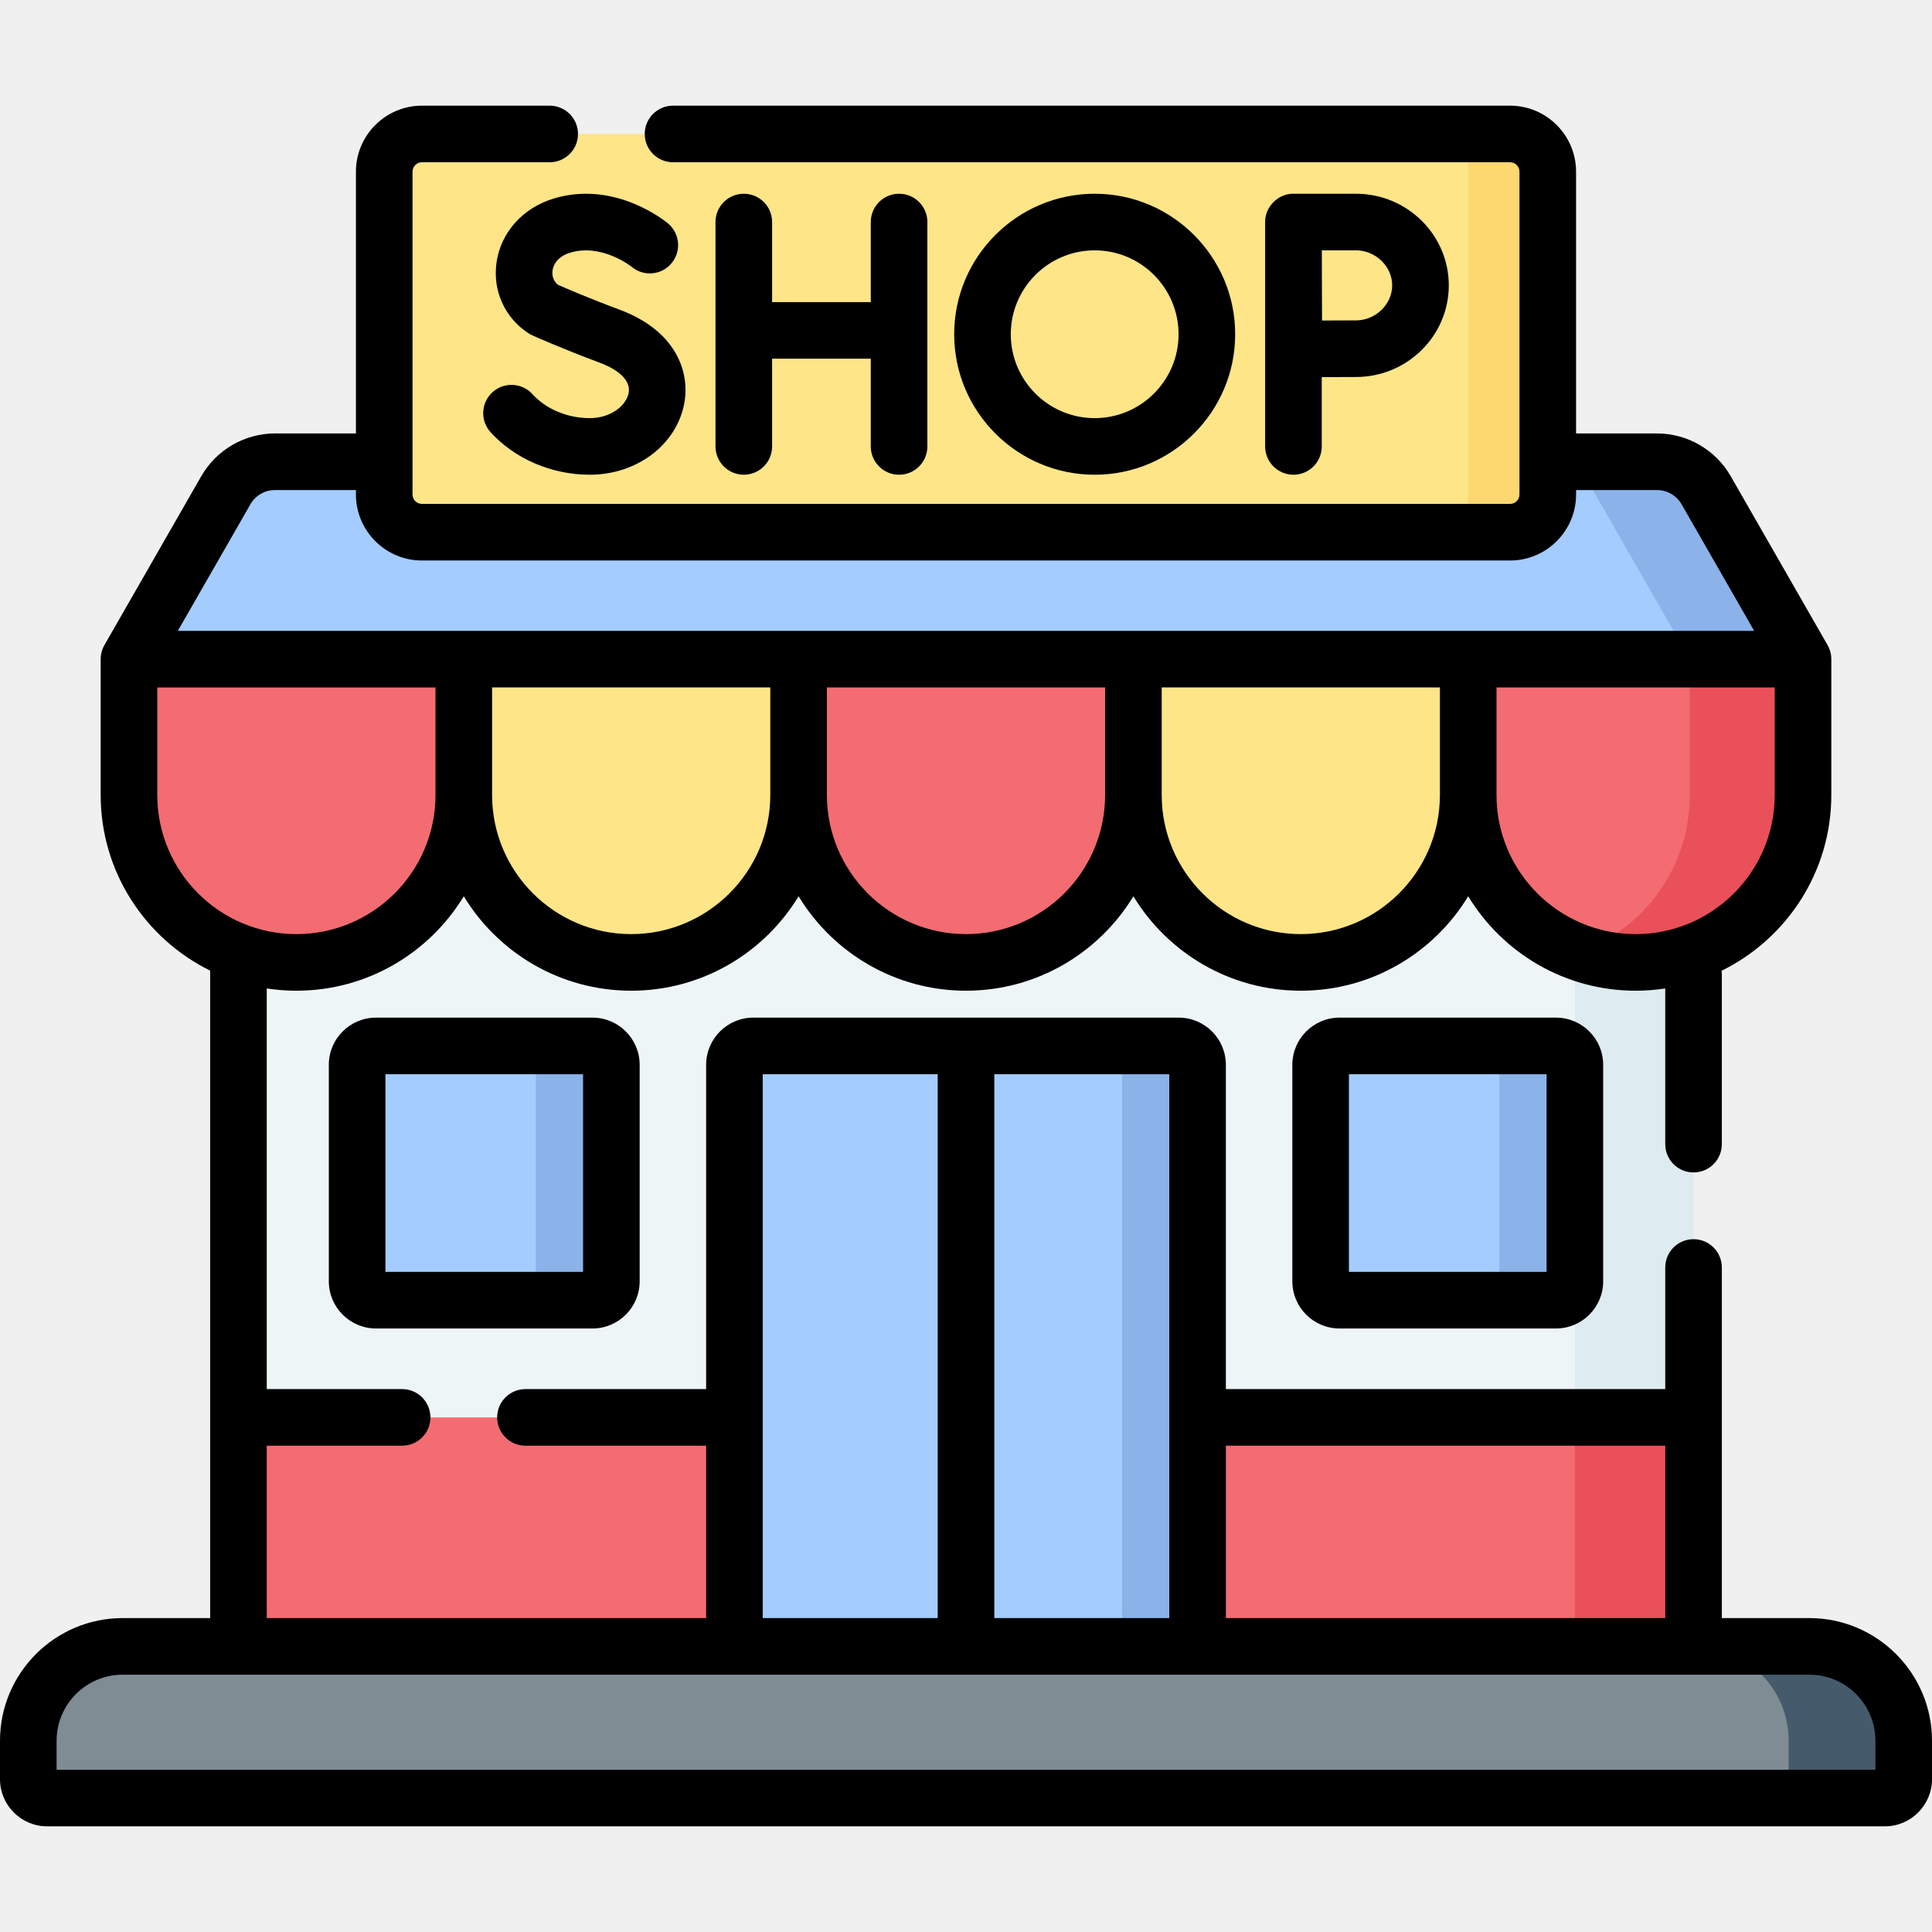
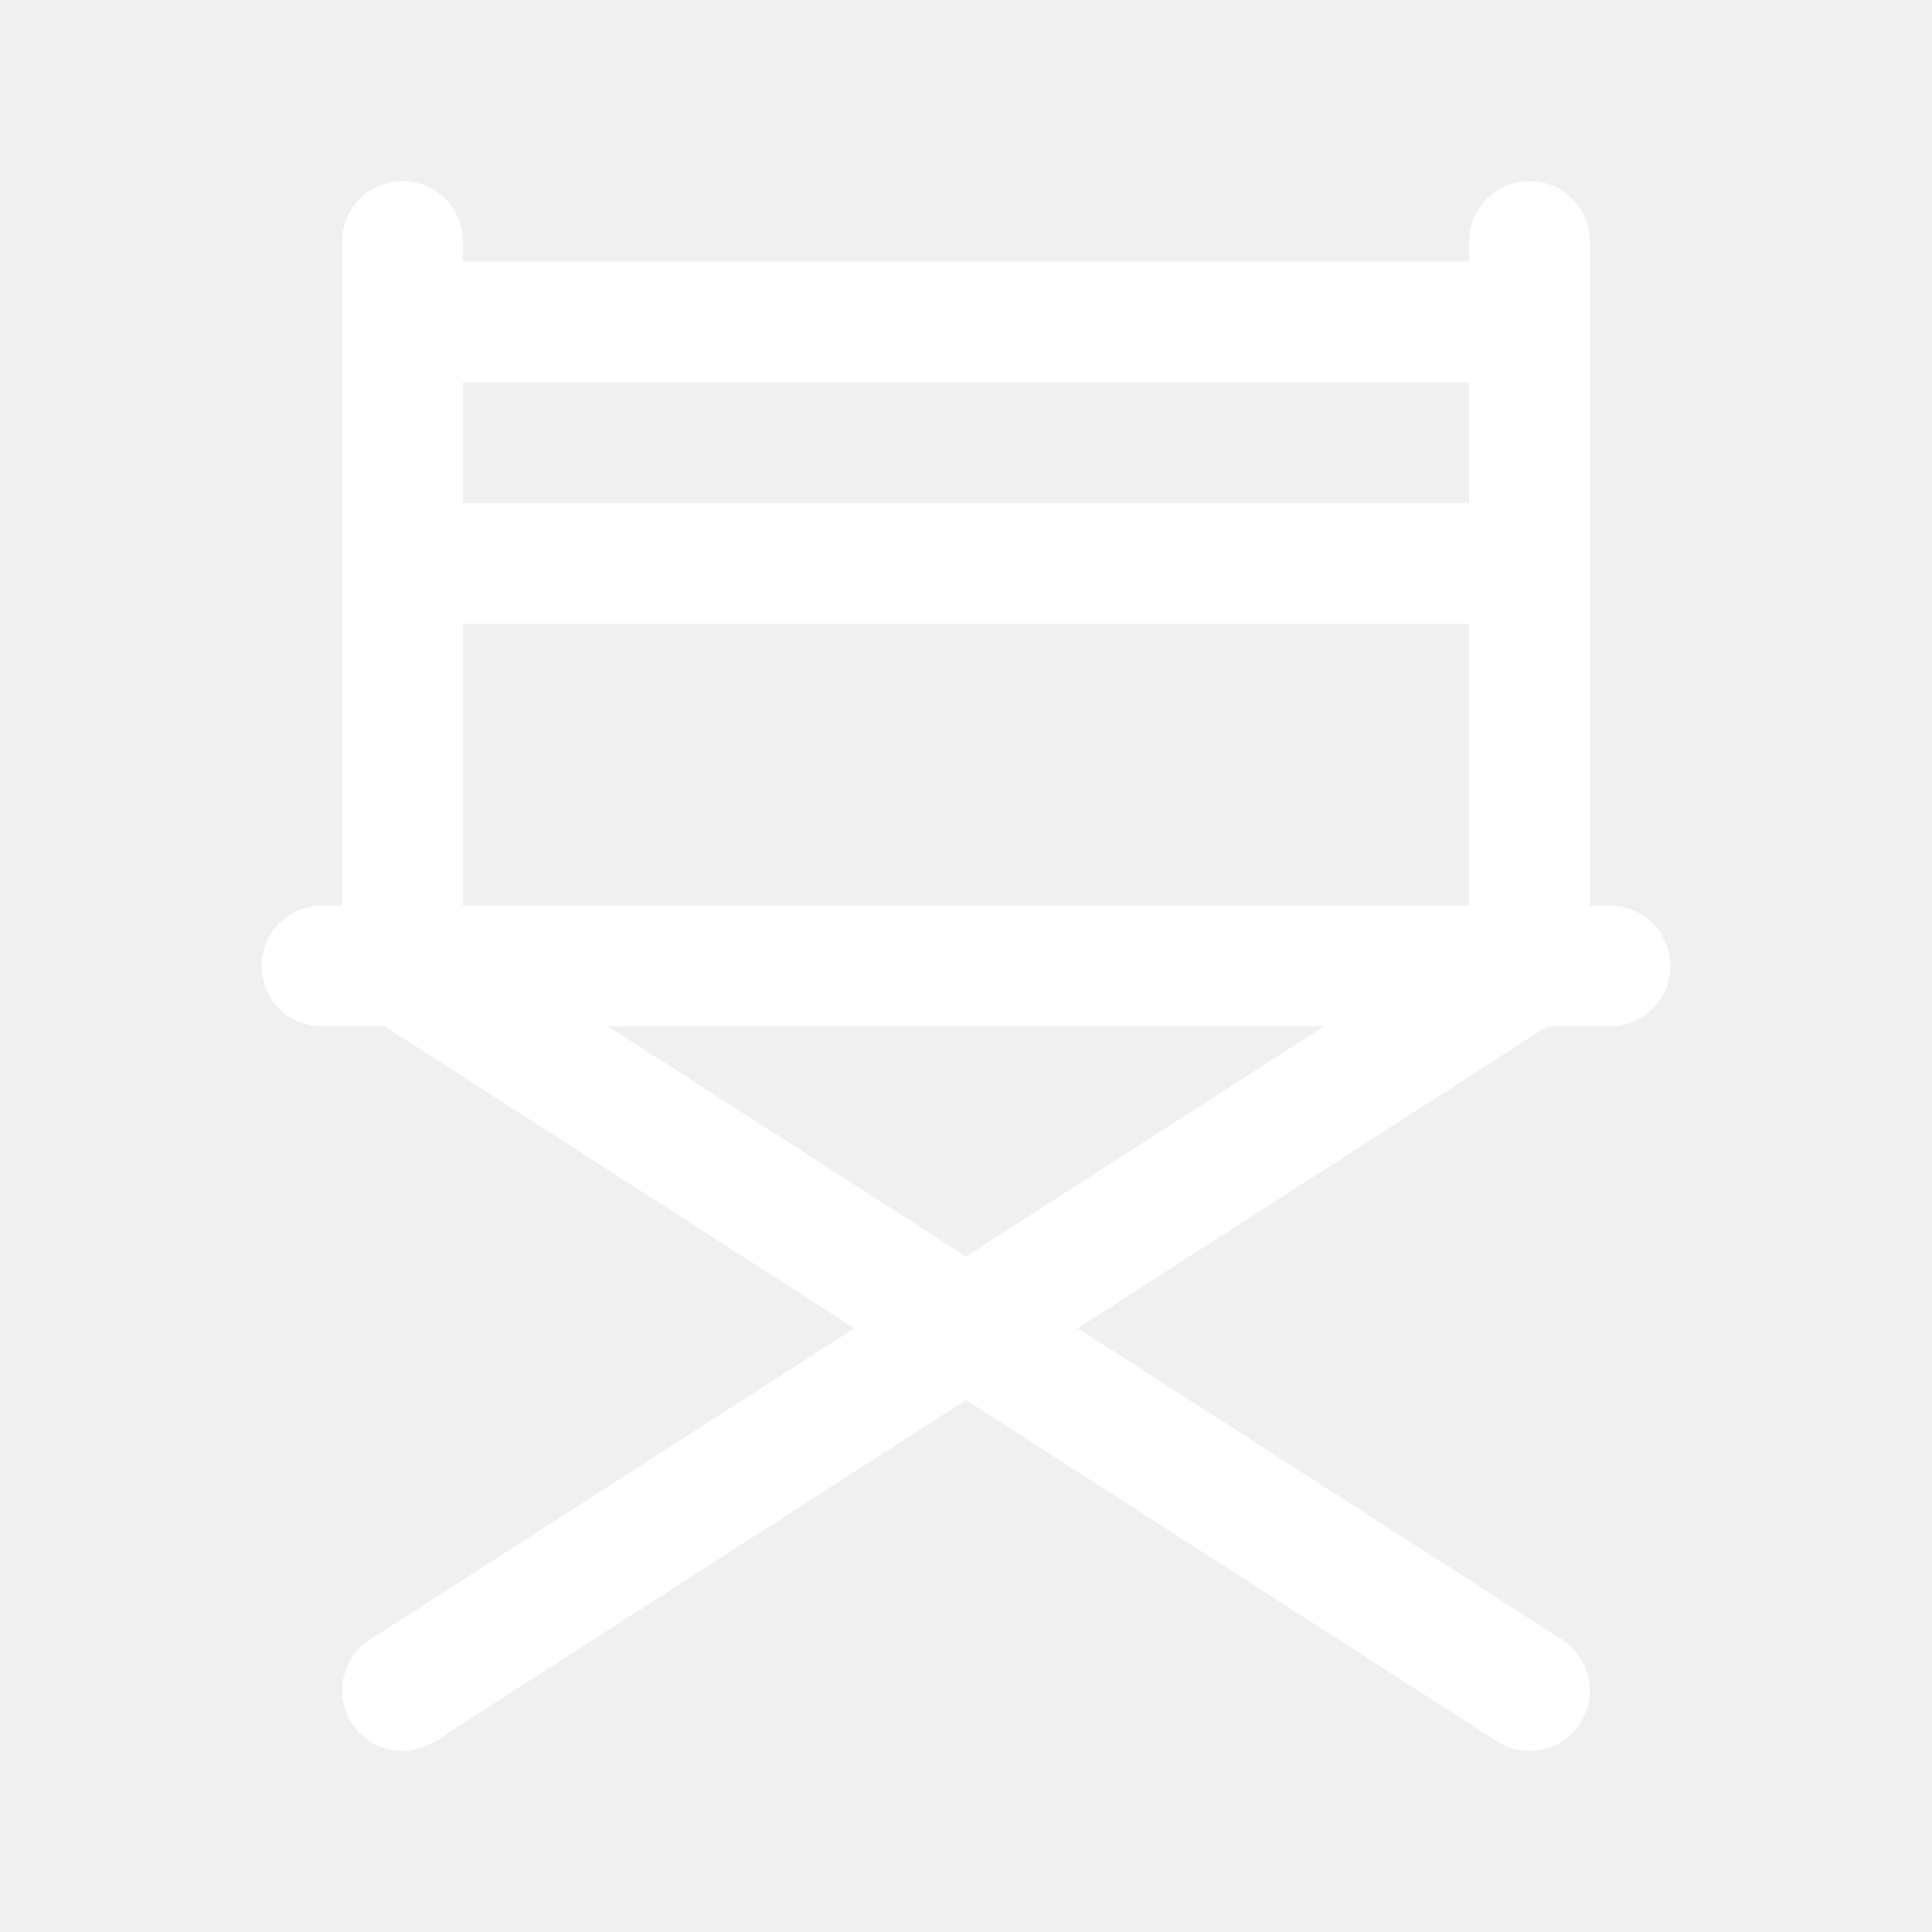
- <svg xmlns="http://www.w3.org/2000/svg" id="Capa_1" enable-background="new 0 0 512 512" height="512" viewBox="0 0 512 512" width="512">
-   <g>
-     <g>
-       <g>
-         <path d="m428.455 436.309-365.261-60.684v-172.825h365.261z" fill="#eef5f6" />
-         <path d="m147.018 344.56h-47.378c-2.761 0-5-2.239-5-5v-57.377c0-2.761 2.239-5 5-5h47.377c2.761 0 5 2.239 5 5v57.377c.001 2.762-2.238 5-4.999 5z" fill="#a4ccff" />
-         <path d="m157.018 277.183h-20c2.761 0 5 2.239 5 5v57.377c0 2.761-2.239 5-5 5h20c2.761 0 5-2.239 5-5v-57.377c0-2.762-2.239-5-5-5z" fill="#8bb3ea" />
-         <path d="m417.36 202.8h31.446v233.509h-31.446z" fill="#deecf1" />
-         <path d="m417.36 375.625h-354.166v71.03h369.889z" fill="#f26c72" />
-         <path d="m433.455 255.049c-24.501 0-44.364-19.862-44.364-44.364l-10-46.003 98.728 10v36.003c0 24.502-19.862 44.364-44.364 44.364z" fill="#f26c72" />
-         <path d="m417.36 375.625h31.64v71.03h-31.64z" fill="#e95059" />
-         <path d="m344.728 255.049c-24.502 0-44.364-19.862-44.364-44.364l-10-46.003 98.728 10v36.003c-.001 24.502-19.863 44.364-44.364 44.364z" fill="#fde588" />
-         <path d="m256 255.049c-24.501 0-44.364-19.862-44.364-44.364l-11-46.003 99.728 10v36.003c0 24.502-19.863 44.364-44.364 44.364z" fill="#f26c72" />
-         <path d="m447.819 171.644v39.041c0 19.236-12.245 35.607-29.364 41.758 4.686 1.684 9.735 2.606 15 2.606 24.501 0 44.364-19.862 44.364-44.364v-36.003z" fill="#e95059" />
-         <path d="m167.273 255.049c-24.502 0-44.364-19.862-44.364-44.364l-10-46.003 98.728 10v36.003c-.001 24.502-19.863 44.364-44.364 44.364z" fill="#fde588" />
-         <path d="m78.545 255.049c-24.502 0-44.364-19.862-44.364-44.364v-36.003l88.728-10v46.003c0 24.502-19.863 44.364-44.364 44.364z" fill="#f26c72" />
-         <path d="m427.129 122.369h-354.258c-5.375 0-10.338 2.876-13.012 7.538l-25.677 44.776h431.638l-25.677-44.776c-2.675-4.663-7.639-7.538-13.014-7.538z" fill="#a4ccff" />
-         <path d="m452.142 129.907c-2.674-4.662-7.638-7.538-13.012-7.538h-30c5.375 0 10.338 2.876 13.012 7.538l25.677 44.776h30z" fill="#8bb3ea" />
-         <path d="m390.177 141.04h-278.354c-5.523 0-10-4.477-10-10v-85.54c0-5.523 4.477-10 10-10h278.354c5.523 0 10 4.477 10 10v85.54c0 5.523-4.477 10-10 10z" fill="#fde588" />
-         <path d="m400.177 35.5h-21c5.523 0 10 4.477 10 10v85.54c0 5.523-4.477 10-10 10h21c5.523 0 10-4.477 10-10v-85.54c0-5.523-4.477-10-10-10z" fill="#fdd76f" />
-         <path d="m307.367 446.227-112.734-10v-154.044c0-2.761 2.239-5 5-5h48.867l7.597 10 7.403-10h38.867c2.761 0 5 2.239 5 5z" fill="#a4ccff" />
-         <path d="m312.367 277.183h-20c2.762 0 5 2.239 5 5v164.044l20-10v-154.044c0-2.762-2.239-5-5-5z" fill="#8bb3ea" />
-         <path d="m459.5 436.309h-427c-13.807 0-25 11.193-25 25v10.191c0 2.762 2.239 5 5 5h467c2.761 0 5-2.238 5-5v-10.191c0-13.807-11.193-25-25-25z" fill="#7f8c93" />
-         <path d="m479.5 436.309h-30.5c13.807 0 25 11.193 25 25v10.191c0 2.762-2.239 5-5 5h30.5c2.761 0 5-2.238 5-5v-10.191c0-13.807-11.193-25-25-25z" fill="#455b6b" />
-         <path d="m402.36 344.56h-47.377c-2.761 0-5-2.239-5-5v-57.377c0-2.761 2.239-5 5-5h47.377c2.761 0 5 2.239 5 5v57.377c0 2.762-2.239 5-5 5z" fill="#a4ccff" />
-         <path d="m412.36 277.183h-20c2.761 0 5 2.239 5 5v57.377c0 2.761-2.239 5-5 5h20c2.761 0 5-2.239 5-5v-57.377c0-2.762-2.239-5-5-5z" fill="#8bb3ea" />
-       </g>
-     </g>
-     <g>
-       <path d="m479.5 428.809h-23.194v-92.912c0-4.142-3.357-7.5-7.5-7.5s-7.5 3.358-7.5 7.5v32.227h-116.439v-85.942c0-6.893-5.607-12.5-12.5-12.5h-112.734c-6.893 0-12.5 5.607-12.5 12.5v85.942h-47.881c-4.143 0-7.5 3.358-7.5 7.5s3.357 7.5 7.5 7.5h47.881v45.684h-116.439v-45.684h35.871c4.143 0 7.5-3.358 7.5-7.5s-3.357-7.5-7.5-7.5h-35.871v-106.17c2.561.391 5.182.594 7.851.594 18.781 0 35.261-10.035 44.363-25.024 9.102 14.989 25.583 25.024 44.364 25.024s35.261-10.035 44.363-25.024c9.102 14.989 25.583 25.024 44.364 25.024s35.262-10.035 44.364-25.024c9.102 14.989 25.583 25.024 44.363 25.024 18.781 0 35.262-10.035 44.363-25.024 9.103 14.989 25.583 25.024 44.364 25.024 2.668 0 5.29-.203 7.851-.594v41.256c0 4.142 3.357 7.5 7.5 7.5s7.5-3.358 7.5-7.5v-45.05c0-.306-.024-.605-.059-.901 17.201-8.452 29.073-26.15 29.073-46.574v-36.002c0-1.291-.348-2.613-.994-3.731l-25.678-44.776c-3.999-6.975-11.479-11.307-19.518-11.307h-21.453v-69.369c0-9.649-7.851-17.5-17.5-17.5h-221.814c-4.143 0-7.5 3.358-7.5 7.5s3.357 7.5 7.5 7.5h221.815c1.379 0 2.5 1.122 2.5 2.5v85.541c0 1.378-1.121 2.5-2.5 2.5h-288.353c-1.379 0-2.5-1.122-2.5-2.5v-85.541c0-1.378 1.121-2.5 2.5-2.5h33.852c4.143 0 7.5-3.358 7.5-7.5s-3.357-7.5-7.5-7.5h-33.852c-9.649 0-17.5 7.851-17.5 17.5v69.369h-21.453c-8.039 0-15.519 4.333-19.518 11.307l-25.678 44.776c-.646 1.118-.994 2.44-.994 3.731v36.002c0 20.401 11.844 38.08 29.014 46.544v171.58h-23.194c-17.921 0-32.5 14.58-32.5 32.5v10.191c0 6.893 5.607 12.5 12.5 12.5h487c6.893 0 12.5-5.607 12.5-12.5v-10.191c0-17.92-14.579-32.5-32.5-32.5zm-312.227-181.26c-20.327 0-36.864-16.537-36.864-36.864v-28.502h73.727v28.502c0 20.327-16.537 36.864-36.863 36.864zm88.727 0c-20.327 0-36.864-16.537-36.864-36.864v-28.502h73.729v28.502c-.001 20.327-16.538 36.864-36.865 36.864zm88.728 0c-20.326 0-36.863-16.537-36.863-36.864v-28.502h73.727v28.502c-.001 20.327-16.538 36.864-36.864 36.864zm88.727 0c-20.327 0-36.864-16.537-36.864-36.864v-28.502h73.729v28.502c-.001 20.327-16.538 36.864-36.865 36.864zm-367.091-113.911c1.334-2.325 3.826-3.769 6.506-3.769h21.453v1.172c0 9.649 7.851 17.5 17.5 17.5h288.354c9.649 0 17.5-7.851 17.5-17.5v-1.172h21.453c2.68 0 5.172 1.444 6.506 3.769l19.237 33.545h-417.746zm-24.683 77.048v-28.502h73.728v28.502c0 20.327-16.537 36.864-36.863 36.864-20.328-.001-36.865-16.538-36.865-36.864zm399.625 172.439v45.684h-116.439v-45.684zm-131.439 45.684h-46.367v-144.126h46.367zm-107.734-144.126h46.367v144.126h-46.367zm294.867 184.317h-482v-7.691c0-9.649 7.851-17.5 17.5-17.5h447c9.649 0 17.5 7.851 17.5 17.5z" />
-       <path d="m354.982 269.683c-6.893 0-12.5 5.607-12.5 12.5v57.378c0 6.892 5.607 12.5 12.5 12.5h57.377c6.893 0 12.5-5.608 12.5-12.5v-57.378c0-6.893-5.607-12.5-12.5-12.5zm54.877 67.377h-52.377v-52.378h52.377z" />
-       <path d="m157.018 269.683h-57.377c-6.893 0-12.5 5.607-12.5 12.5v57.378c0 6.892 5.607 12.5 12.5 12.5h57.377c6.893 0 12.5-5.608 12.5-12.5v-57.378c0-6.893-5.608-12.5-12.5-12.5zm-2.5 67.377h-52.377v-52.378h52.377z" />
-       <path d="m197.114 51.344c-4.143 0-7.5 3.358-7.5 7.5v59.465c0 4.142 3.357 7.5 7.5 7.5s7.5-3.358 7.5-7.5v-23.252h26.15v23.253c0 4.142 3.357 7.5 7.5 7.5s7.5-3.358 7.5-7.5v-59.466c0-4.142-3.357-7.5-7.5-7.5s-7.5 3.358-7.5 7.5v21.213h-26.15v-21.213c0-4.142-3.357-7.5-7.5-7.5z" />
-       <path d="m151.116 66.96c8.346-2.51 16.082 3.594 16.303 3.771 3.172 2.629 7.874 2.209 10.528-.948 2.665-3.171 2.256-7.902-.915-10.567-.563-.472-13.959-11.524-30.242-6.619-8.234 2.48-14.06 8.972-15.204 16.941-1.074 7.479 2.168 14.673 8.459 18.775.332.216.68.405 1.041.566.344.154 8.535 3.8 17.76 7.202 2.592.956 8.534 3.651 7.754 8.021-.588 3.297-4.61 6.707-10.322 6.707-5.892 0-11.561-2.374-15.164-6.351-2.781-3.069-7.524-3.303-10.594-.522-3.069 2.781-3.303 7.524-.521 10.594 6.4 7.063 16.224 11.279 26.279 11.279 12.564 0 23.116-8.02 25.089-19.07 1.485-8.318-2.287-19.183-17.329-24.731-7.293-2.69-14.083-5.619-16.18-6.537-1.585-1.28-1.531-3.06-1.424-3.803.148-1.035.903-3.57 4.682-4.708z" />
-       <path d="m350.277 118.31v-18.37c3.313-.017 6.949-.032 9.058-.032 13.569 0 24.609-10.893 24.609-24.282s-11.04-24.281-24.609-24.281h-16.558c-4.03-.08-7.57 3.476-7.5 7.5v59.465c0 4.142 3.357 7.5 7.5 7.5s7.5-3.358 7.5-7.5zm9.058-51.966c5.209 0 9.609 4.25 9.609 9.281s-4.4 9.282-9.609 9.282c-2.094 0-5.686.015-8.983.032-.018-3.412-.033-7.162-.033-9.314 0-1.825-.009-5.707-.019-9.281z" />
-       <path d="m327.334 88.577c0-20.53-16.702-37.232-37.232-37.232s-37.233 16.702-37.233 37.232 16.703 37.233 37.233 37.233 37.232-16.703 37.232-37.233zm-59.466 0c0-12.259 9.974-22.232 22.233-22.232s22.232 9.974 22.232 22.232c0 12.259-9.974 22.233-22.232 22.233-12.259 0-22.233-9.974-22.233-22.233z" />
-     </g>
-   </g>
+ <svg xmlns="http://www.w3.org/2000/svg" width="24px" height="24px" viewBox="0 0 24 24" stroke-width="1.5" fill="none" color="white">
+   <path d="M19 12L5 21M5 3v9M19 3v9M5 12l14 9M4 12h16" stroke="white" stroke-width="1.5" stroke-linecap="round" stroke-linejoin="round" />
+   <path d="M5 4h14M5 7h14" stroke="white" stroke-width="1.5" stroke-linejoin="round" />
</svg>
